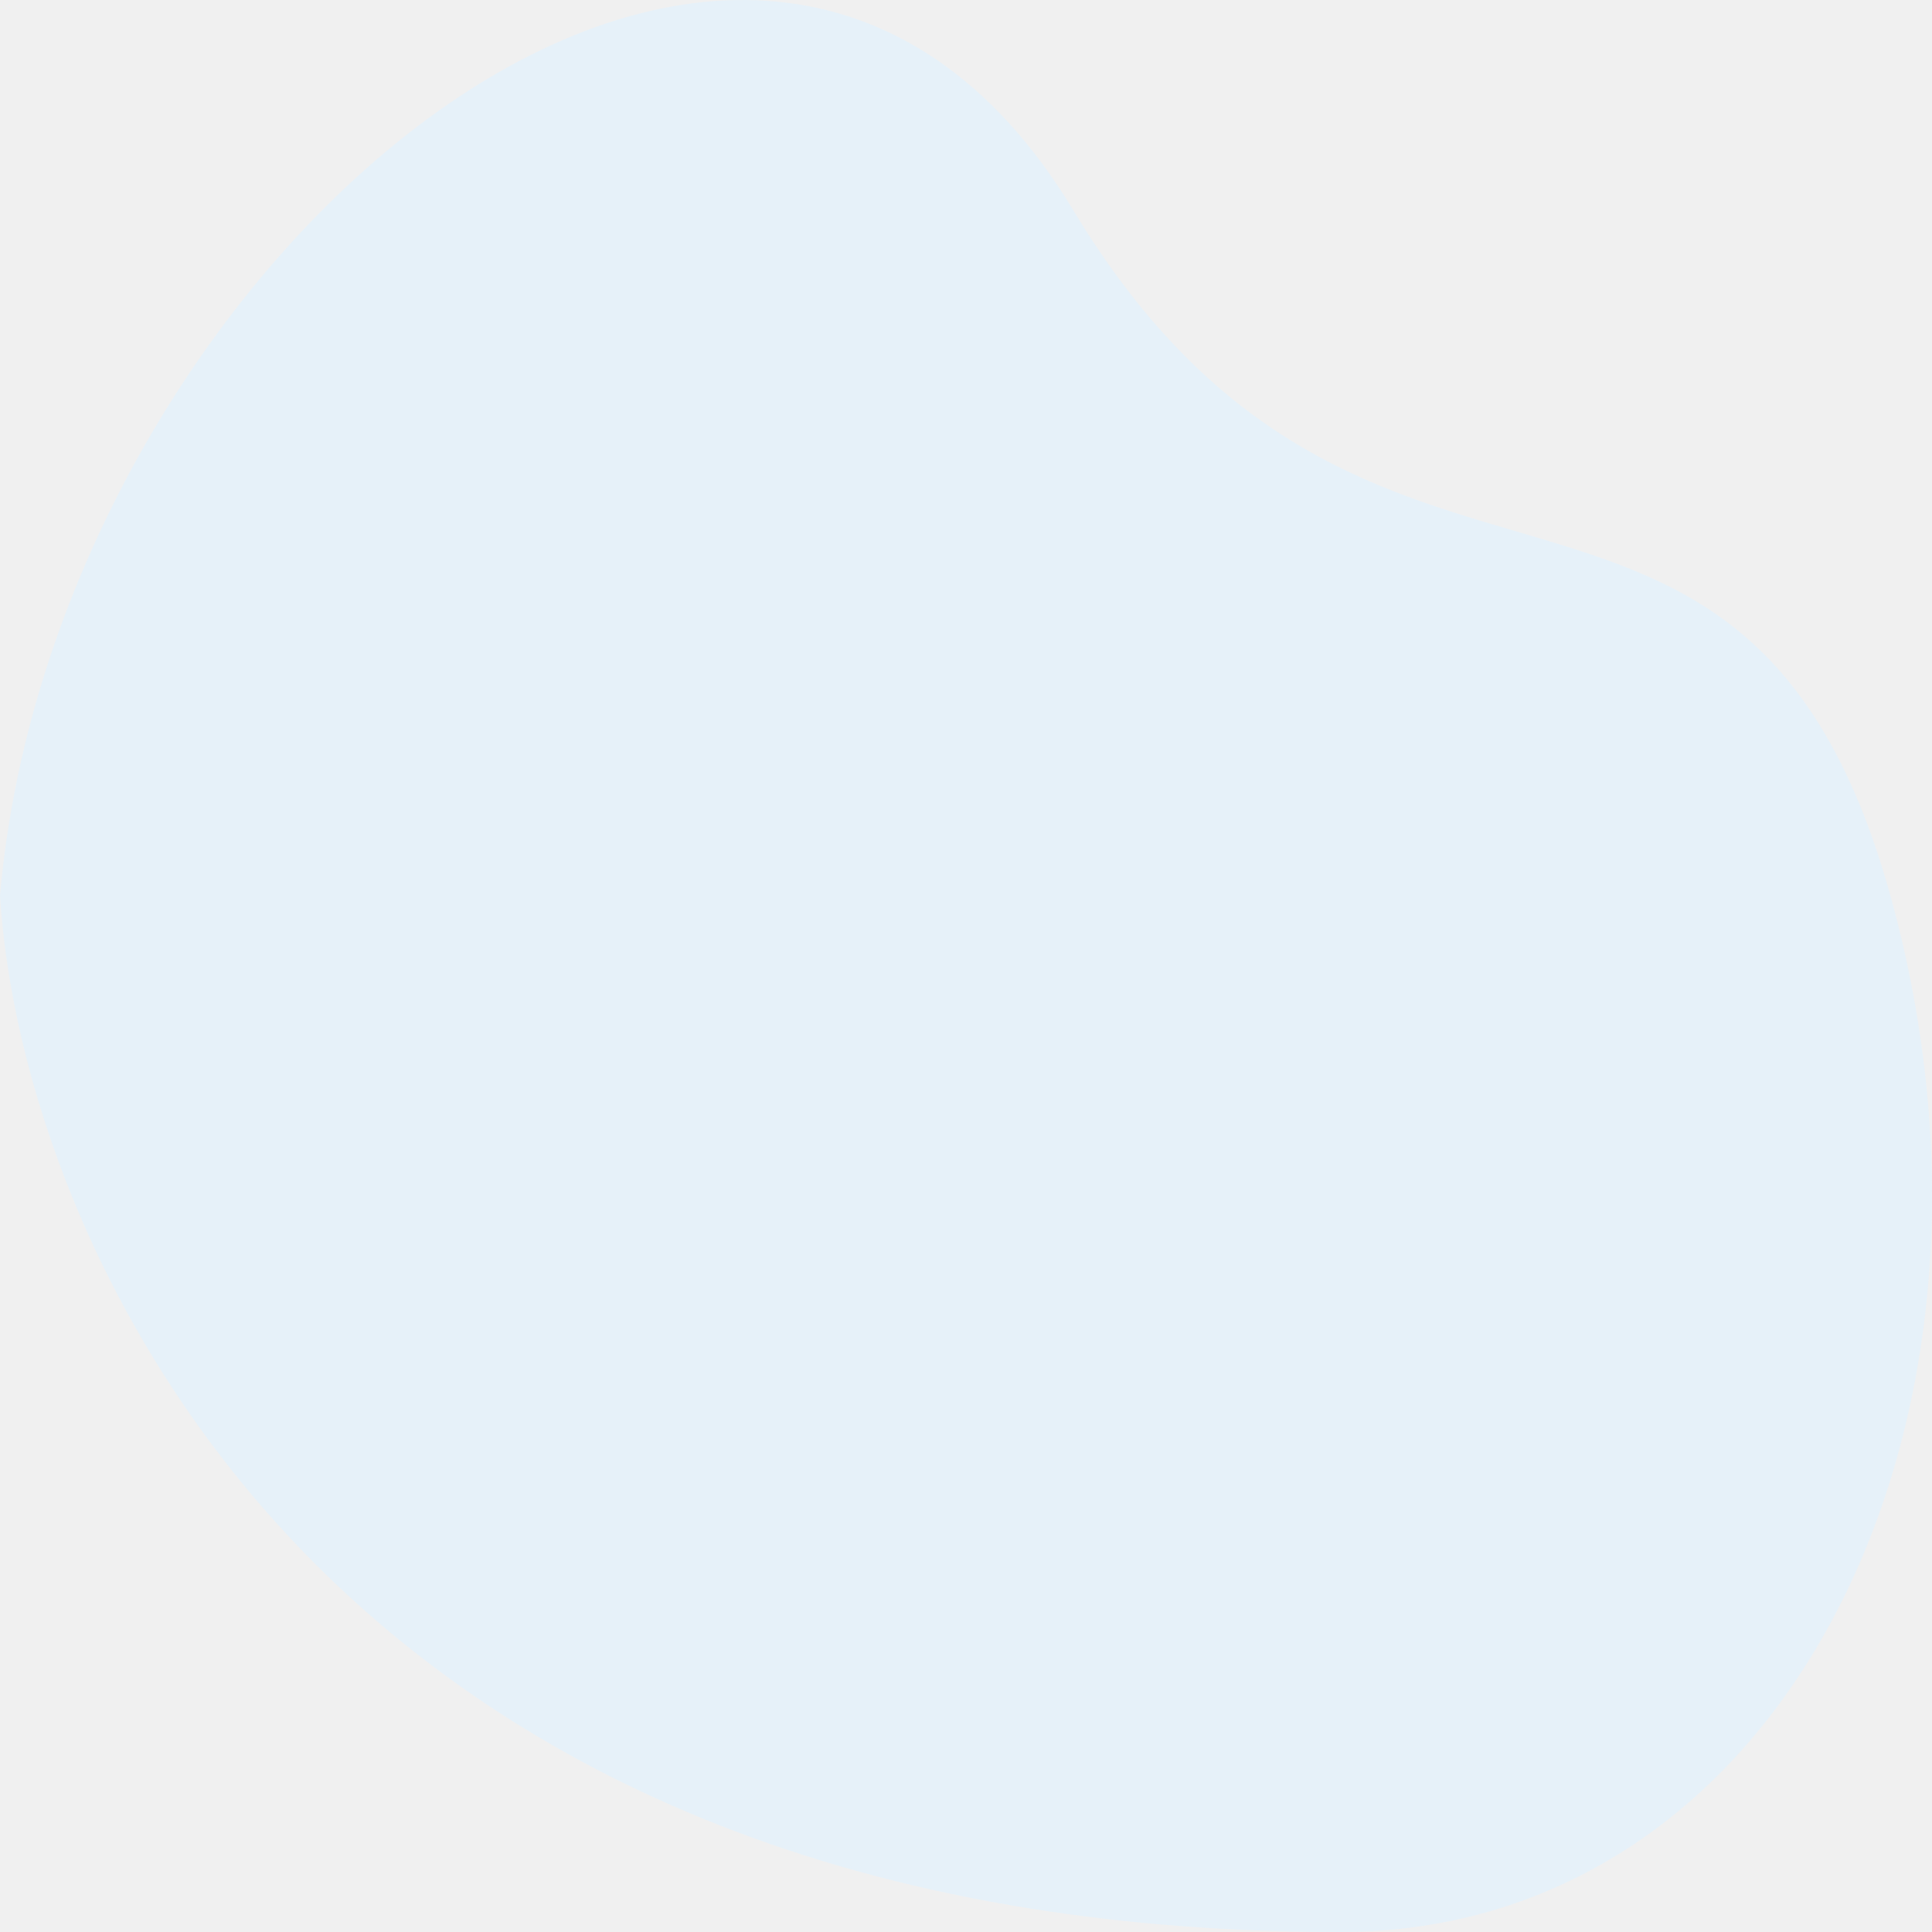
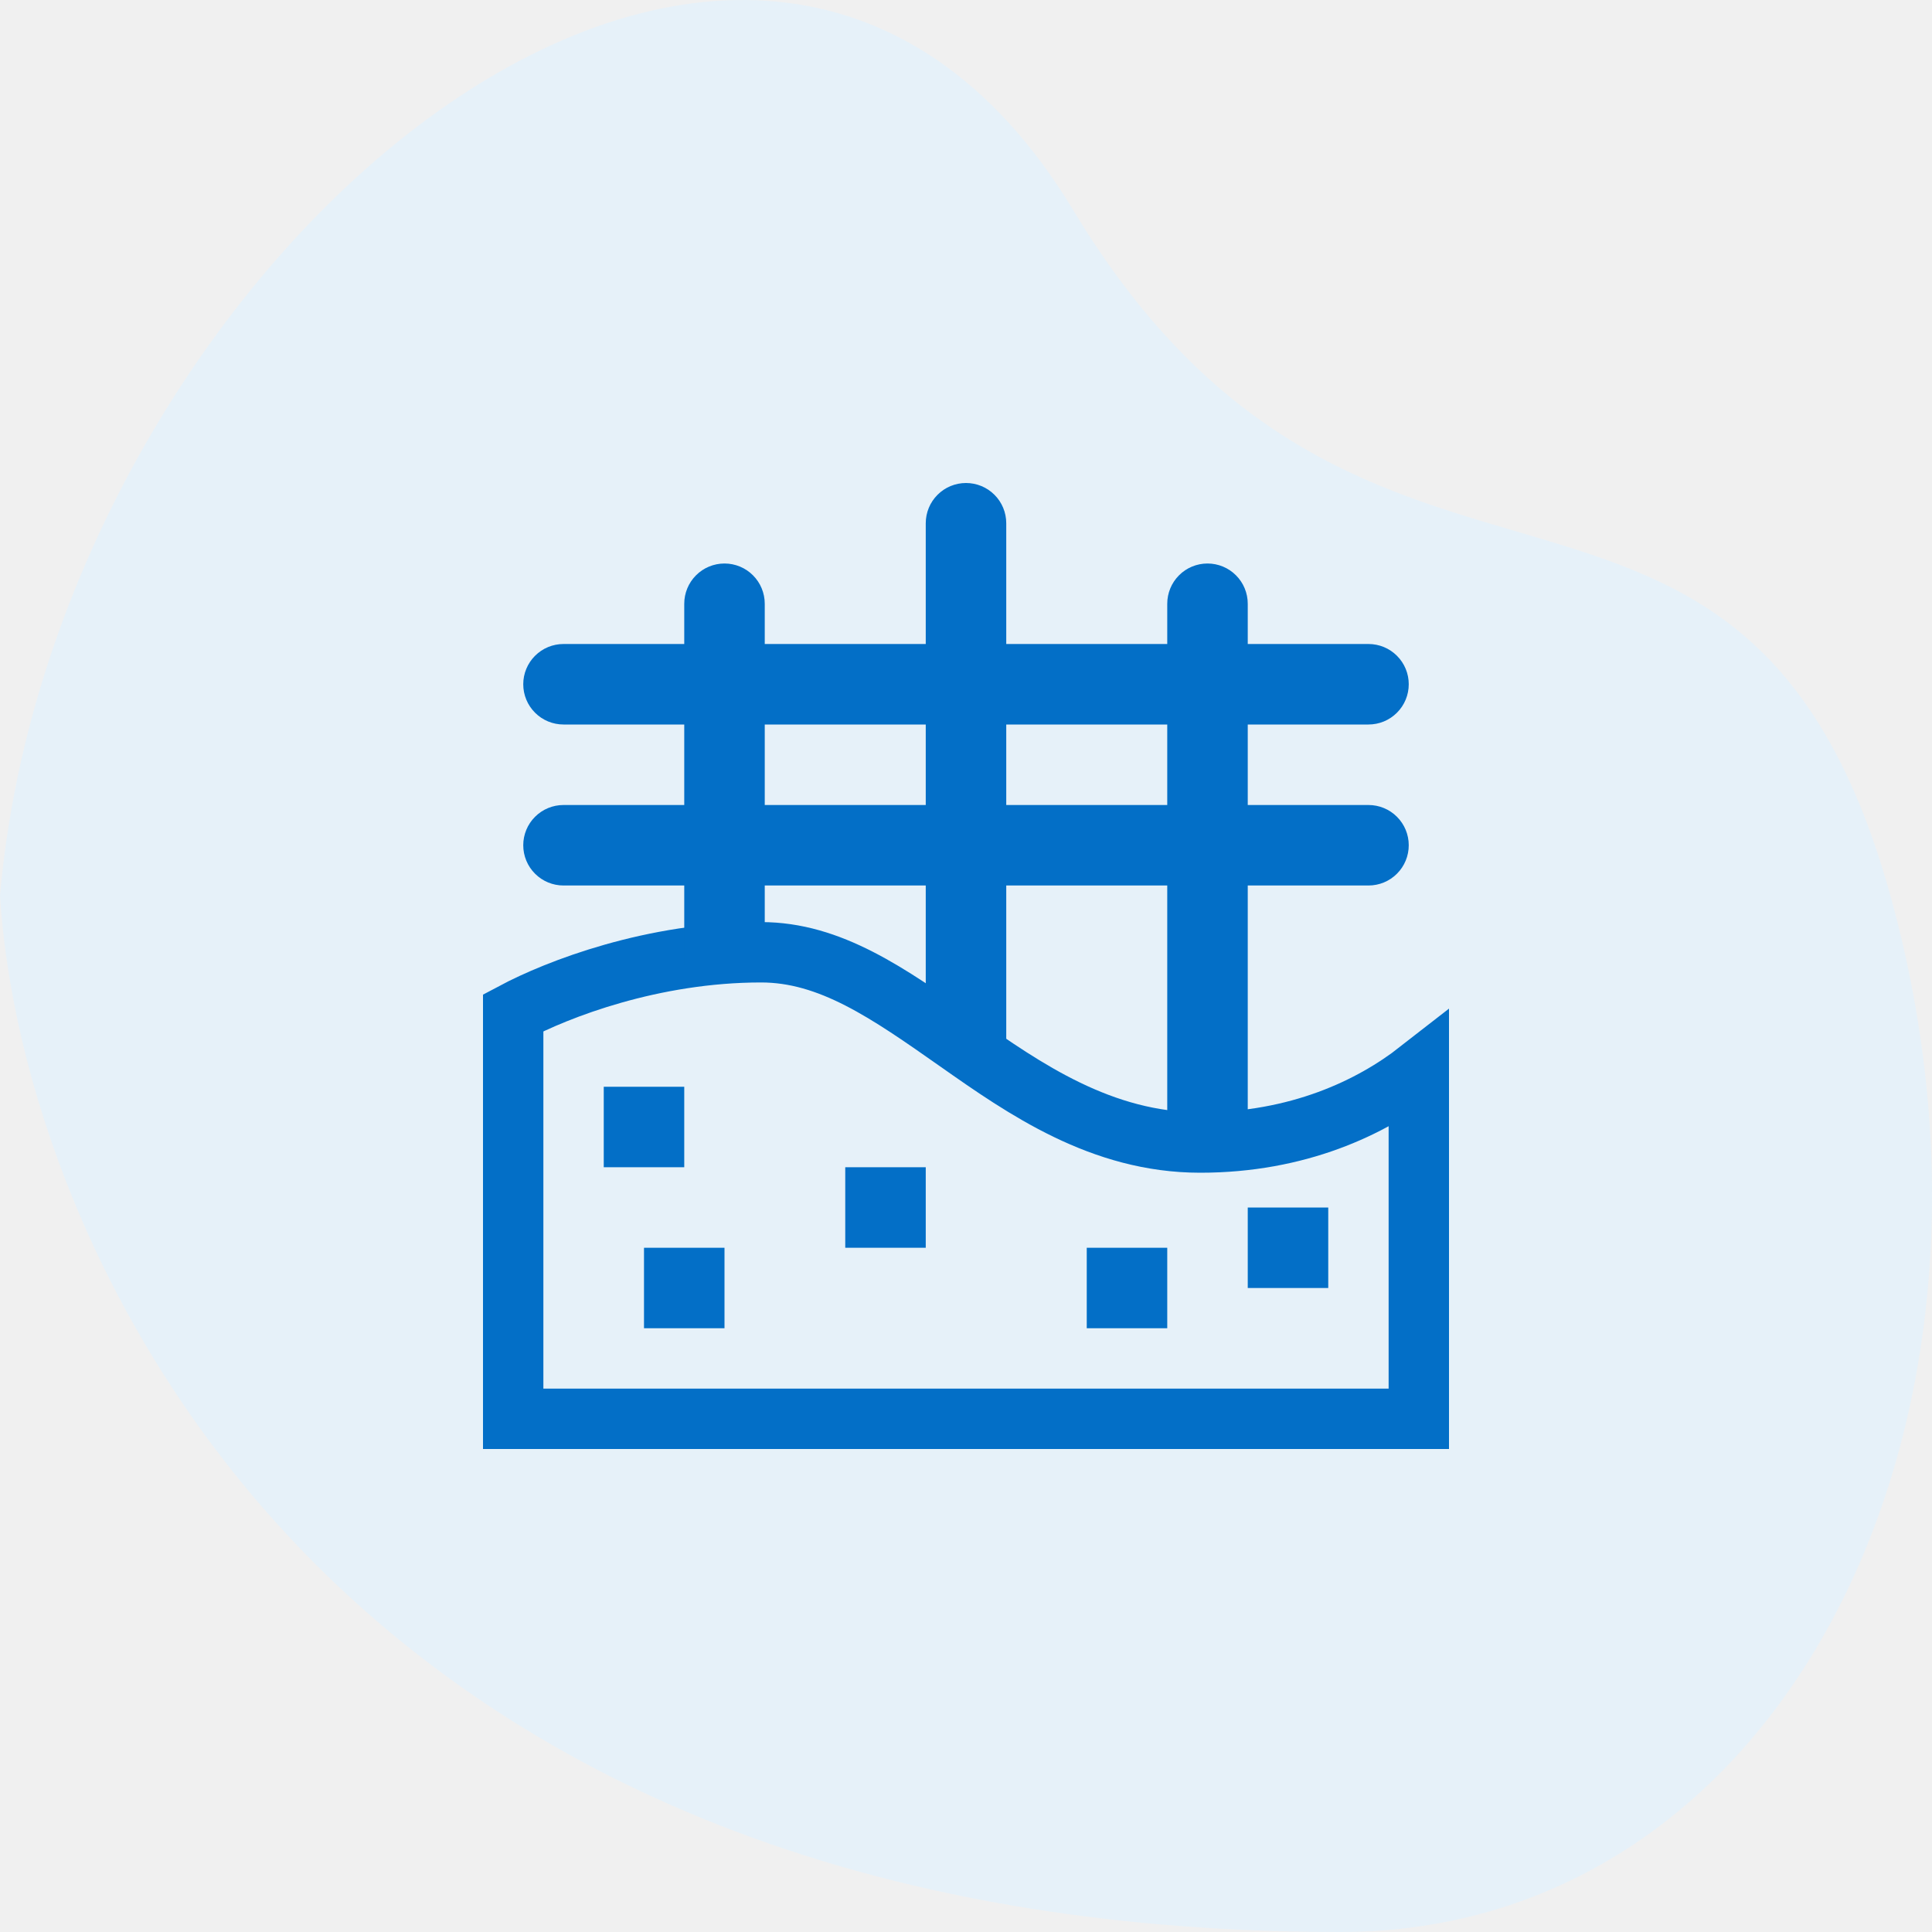
<svg xmlns="http://www.w3.org/2000/svg" width="48" height="48" viewBox="0 0 48 48" fill="none">
-   <path d="M33.295 48C44.314 48 50.602 35.375 46.967 22.253C43.333 9.131 33.966 17.326 26.667 5.226C18.654 -8.064 1.387 6.339 0 22.253C0.53 30.835 7.93 48 33.295 48Z" fill="#E6F1F9" />
+   <g clip-path="url(#clip0)">
+     <path d="M33.295 48C44.314 48 50.602 35.375 46.967 22.253C43.333 9.131 33.966 17.326 26.667 5.226C18.654 -8.064 1.387 6.339 0 22.253C0.53 30.835 7.93 48 33.295 48Z" fill="#E6F1F9" />
+     <path d="M12.75 35.25V25.162C13.853 24.575 16.21 23.659 18.91 23.659C20.626 23.659 22.06 24.667 23.793 25.884L23.796 25.886C25.452 27.05 27.366 28.386 29.818 28.386C32.243 28.386 34.064 27.522 35.25 26.596V35.25H12.75Z" stroke="#036FC7" stroke-width="1.5" />
+     <path d="M17 15C17 14.735 17.105 14.48 17.293 14.293C17.48 14.105 17.735 14 18 14C18.265 14 18.52 14.105 18.707 14.293C18.895 14.48 19 14.735 19 15V23.16L17 24V15ZM23 13C23 12.735 23.105 12.48 23.293 12.293C23.48 12.105 23.735 12 24 12C24.265 12 24.52 12.105 24.707 12.293C24.895 12.48 25 12.735 25 13V26L23 25.006V13ZM29 15C29 14.735 29.105 14.48 29.293 14.293C29.48 14.105 29.735 14 30 14C30.265 14 30.52 14.105 30.707 14.293C30.895 14.48 31 14.735 31 15V28H29V15Z" fill="#036FC7" />
+     <path d="M13 17C13 16.735 13.105 16.48 13.293 16.293C13.48 16.105 13.735 16 14 16H34C34.265 16 34.52 16.105 34.707 16.293C34.895 16.48 35 16.735 35 17C35 17.265 34.895 17.52 34.707 17.707C34.52 17.895 34.265 18 34 18H14C13.735 18 13.48 17.895 13.293 17.707C13.105 17.52 13 17.265 13 17ZM13 21C13 20.735 13.105 20.48 13.293 20.293C13.48 20.105 13.735 20 14 20H34C34.265 20 34.52 20.105 34.707 20.293C34.895 20.48 35 20.735 35 21C35 21.265 34.895 21.52 34.707 21.707C34.52 21.895 34.265 22 34 22H14C13.735 22 13.48 21.895 13.293 21.707C13.105 21.52 13 21.265 13 21ZM15 27H17V29H15V27ZM16 31H18V33H16V31ZM21 29H23V31H21V29ZM27 31H29V33H27V31ZM31 30H33V32H31V30Z" fill="#036FC7" />
+   </g>
+   <defs>
+     <clipPath id="clip0">
+       <rect width="48" height="48" fill="white" />
+     </clipPath>
+   </defs>
</svg>
